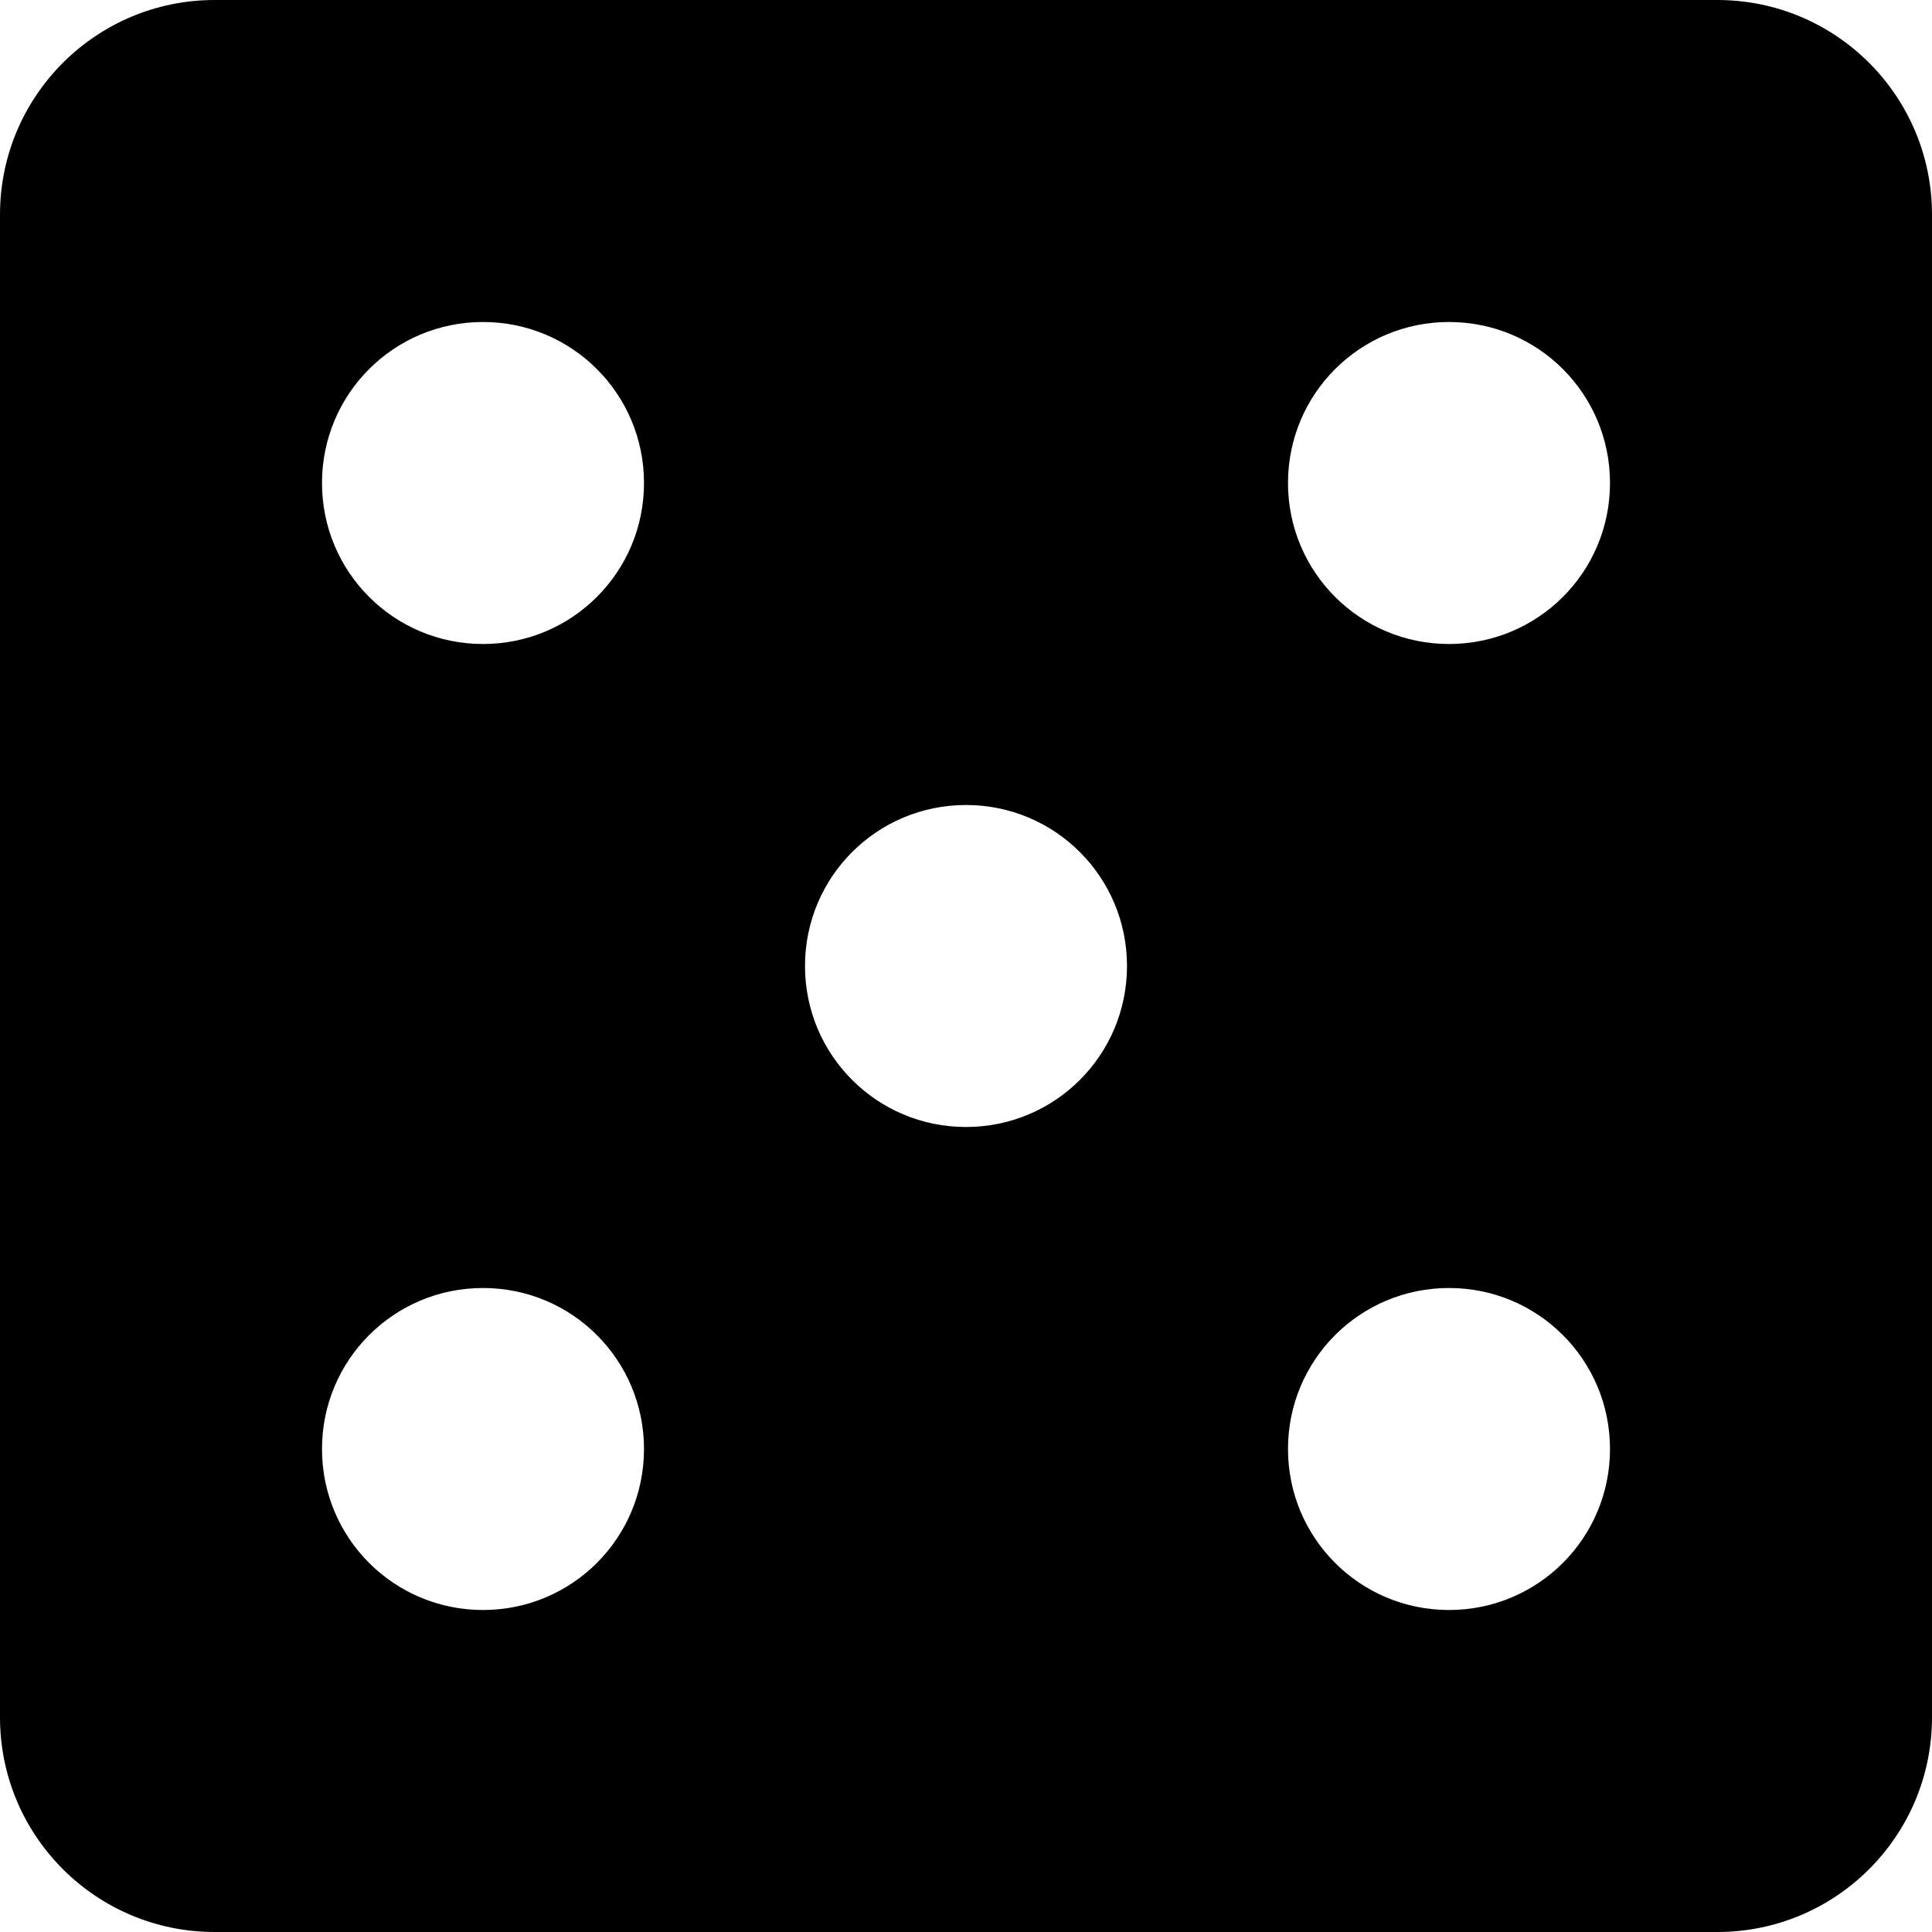
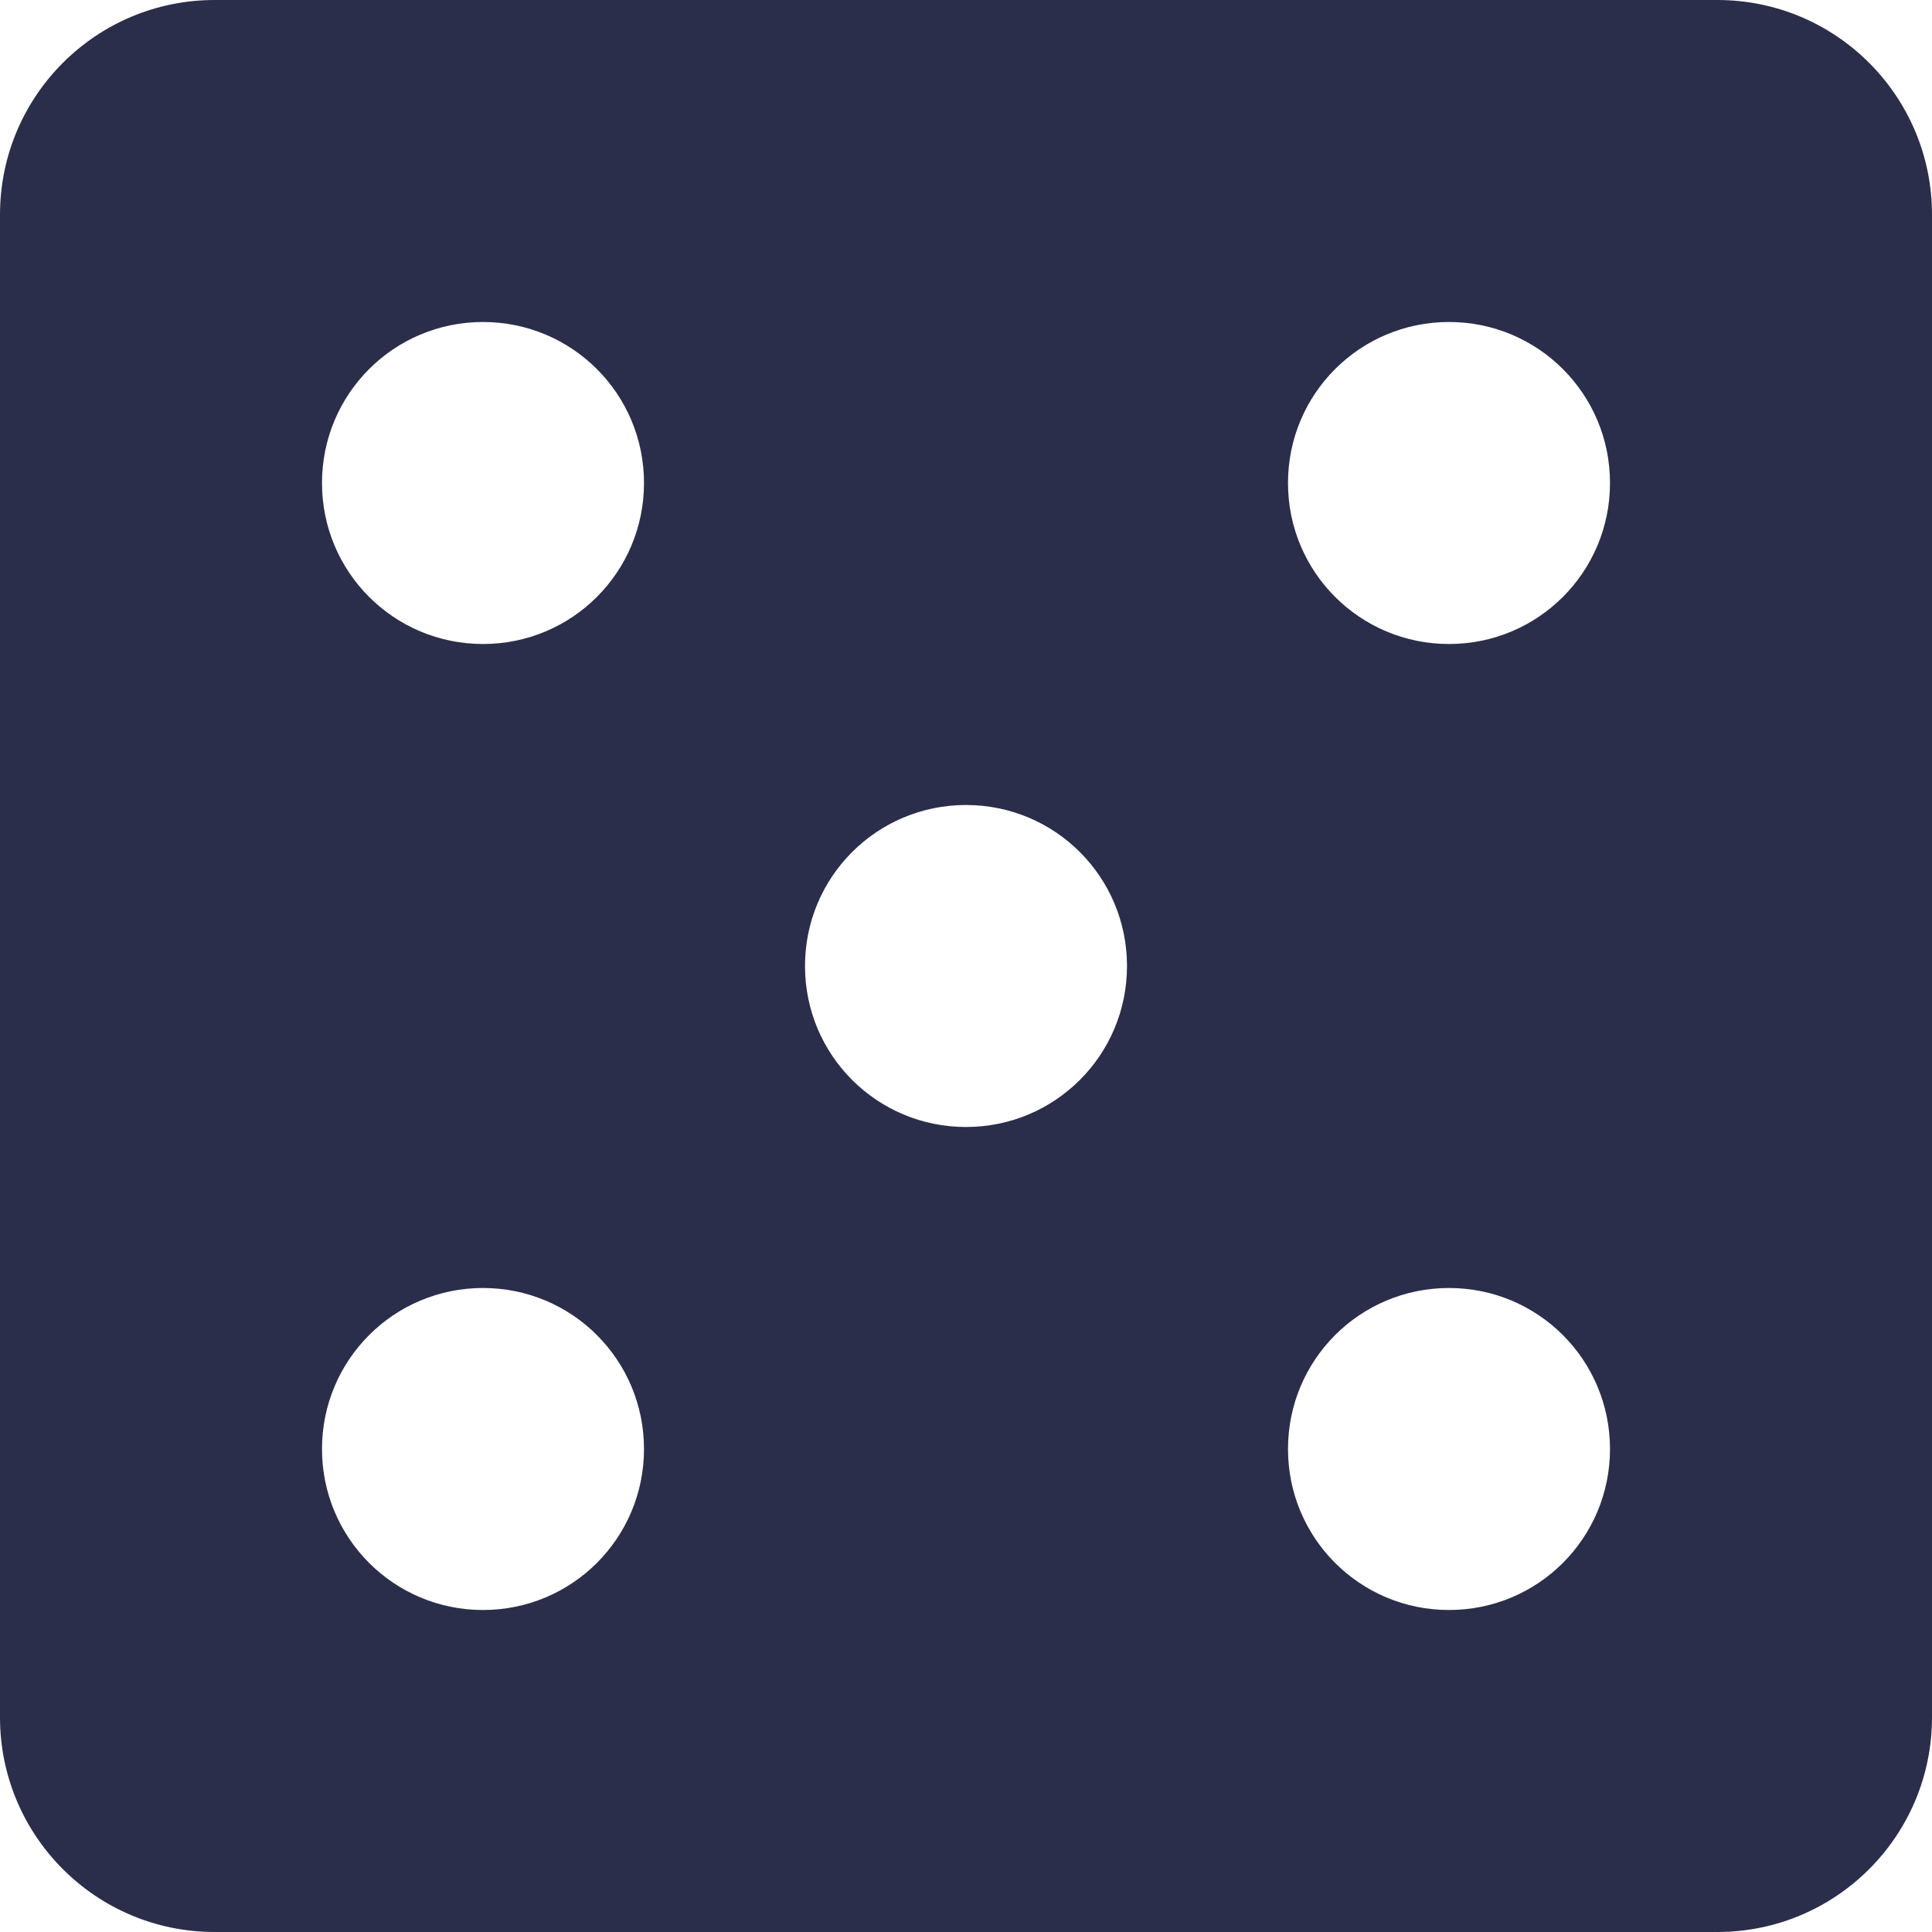
- <svg xmlns="http://www.w3.org/2000/svg" version="1.1" id="Capa_1" x="0px" y="0px" viewBox="0 0 384 384" style="enable-background:new 0 0 384 384;" xml:space="preserve">
+ <svg xmlns="http://www.w3.org/2000/svg" version="1.1" id="Capa_1" x="0px" y="0px" viewBox="0 0 384 384" style="enable-background:new 0 0 384 384;" xml:space="preserve" fill="#2b2e4a">
  <g>
    <g>
      <path d="M341.333,0H42.667C19.093,0,0,19.093,0,42.667v298.667C0,364.907,19.093,384,42.667,384h298.667    C364.907,384,384,364.907,384,341.333V42.667C384,19.093,364.907,0,341.333,0z M96,320c-17.707,0-32-14.293-32-32s14.293-32,32-32    s32,14.293,32,32S113.707,320,96,320z M96,128c-17.707,0-32-14.293-32-32s14.293-32,32-32s32,14.293,32,32S113.707,128,96,128z     M192,224c-17.707,0-32-14.293-32-32s14.293-32,32-32s32,14.293,32,32S209.707,224,192,224z M288,320c-17.707,0-32-14.293-32-32    s14.293-32,32-32s32,14.293,32,32S305.707,320,288,320z M288,128c-17.707,0-32-14.293-32-32s14.293-32,32-32s32,14.293,32,32    S305.707,128,288,128z" />
    </g>
  </g>
  <g>
</g>
  <g>
</g>
  <g>
</g>
  <g>
</g>
  <g>
</g>
  <g>
</g>
  <g>
</g>
  <g>
</g>
  <g>
</g>
  <g>
</g>
  <g>
</g>
  <g>
</g>
  <g>
</g>
  <g>
</g>
  <g>
</g>
</svg>
